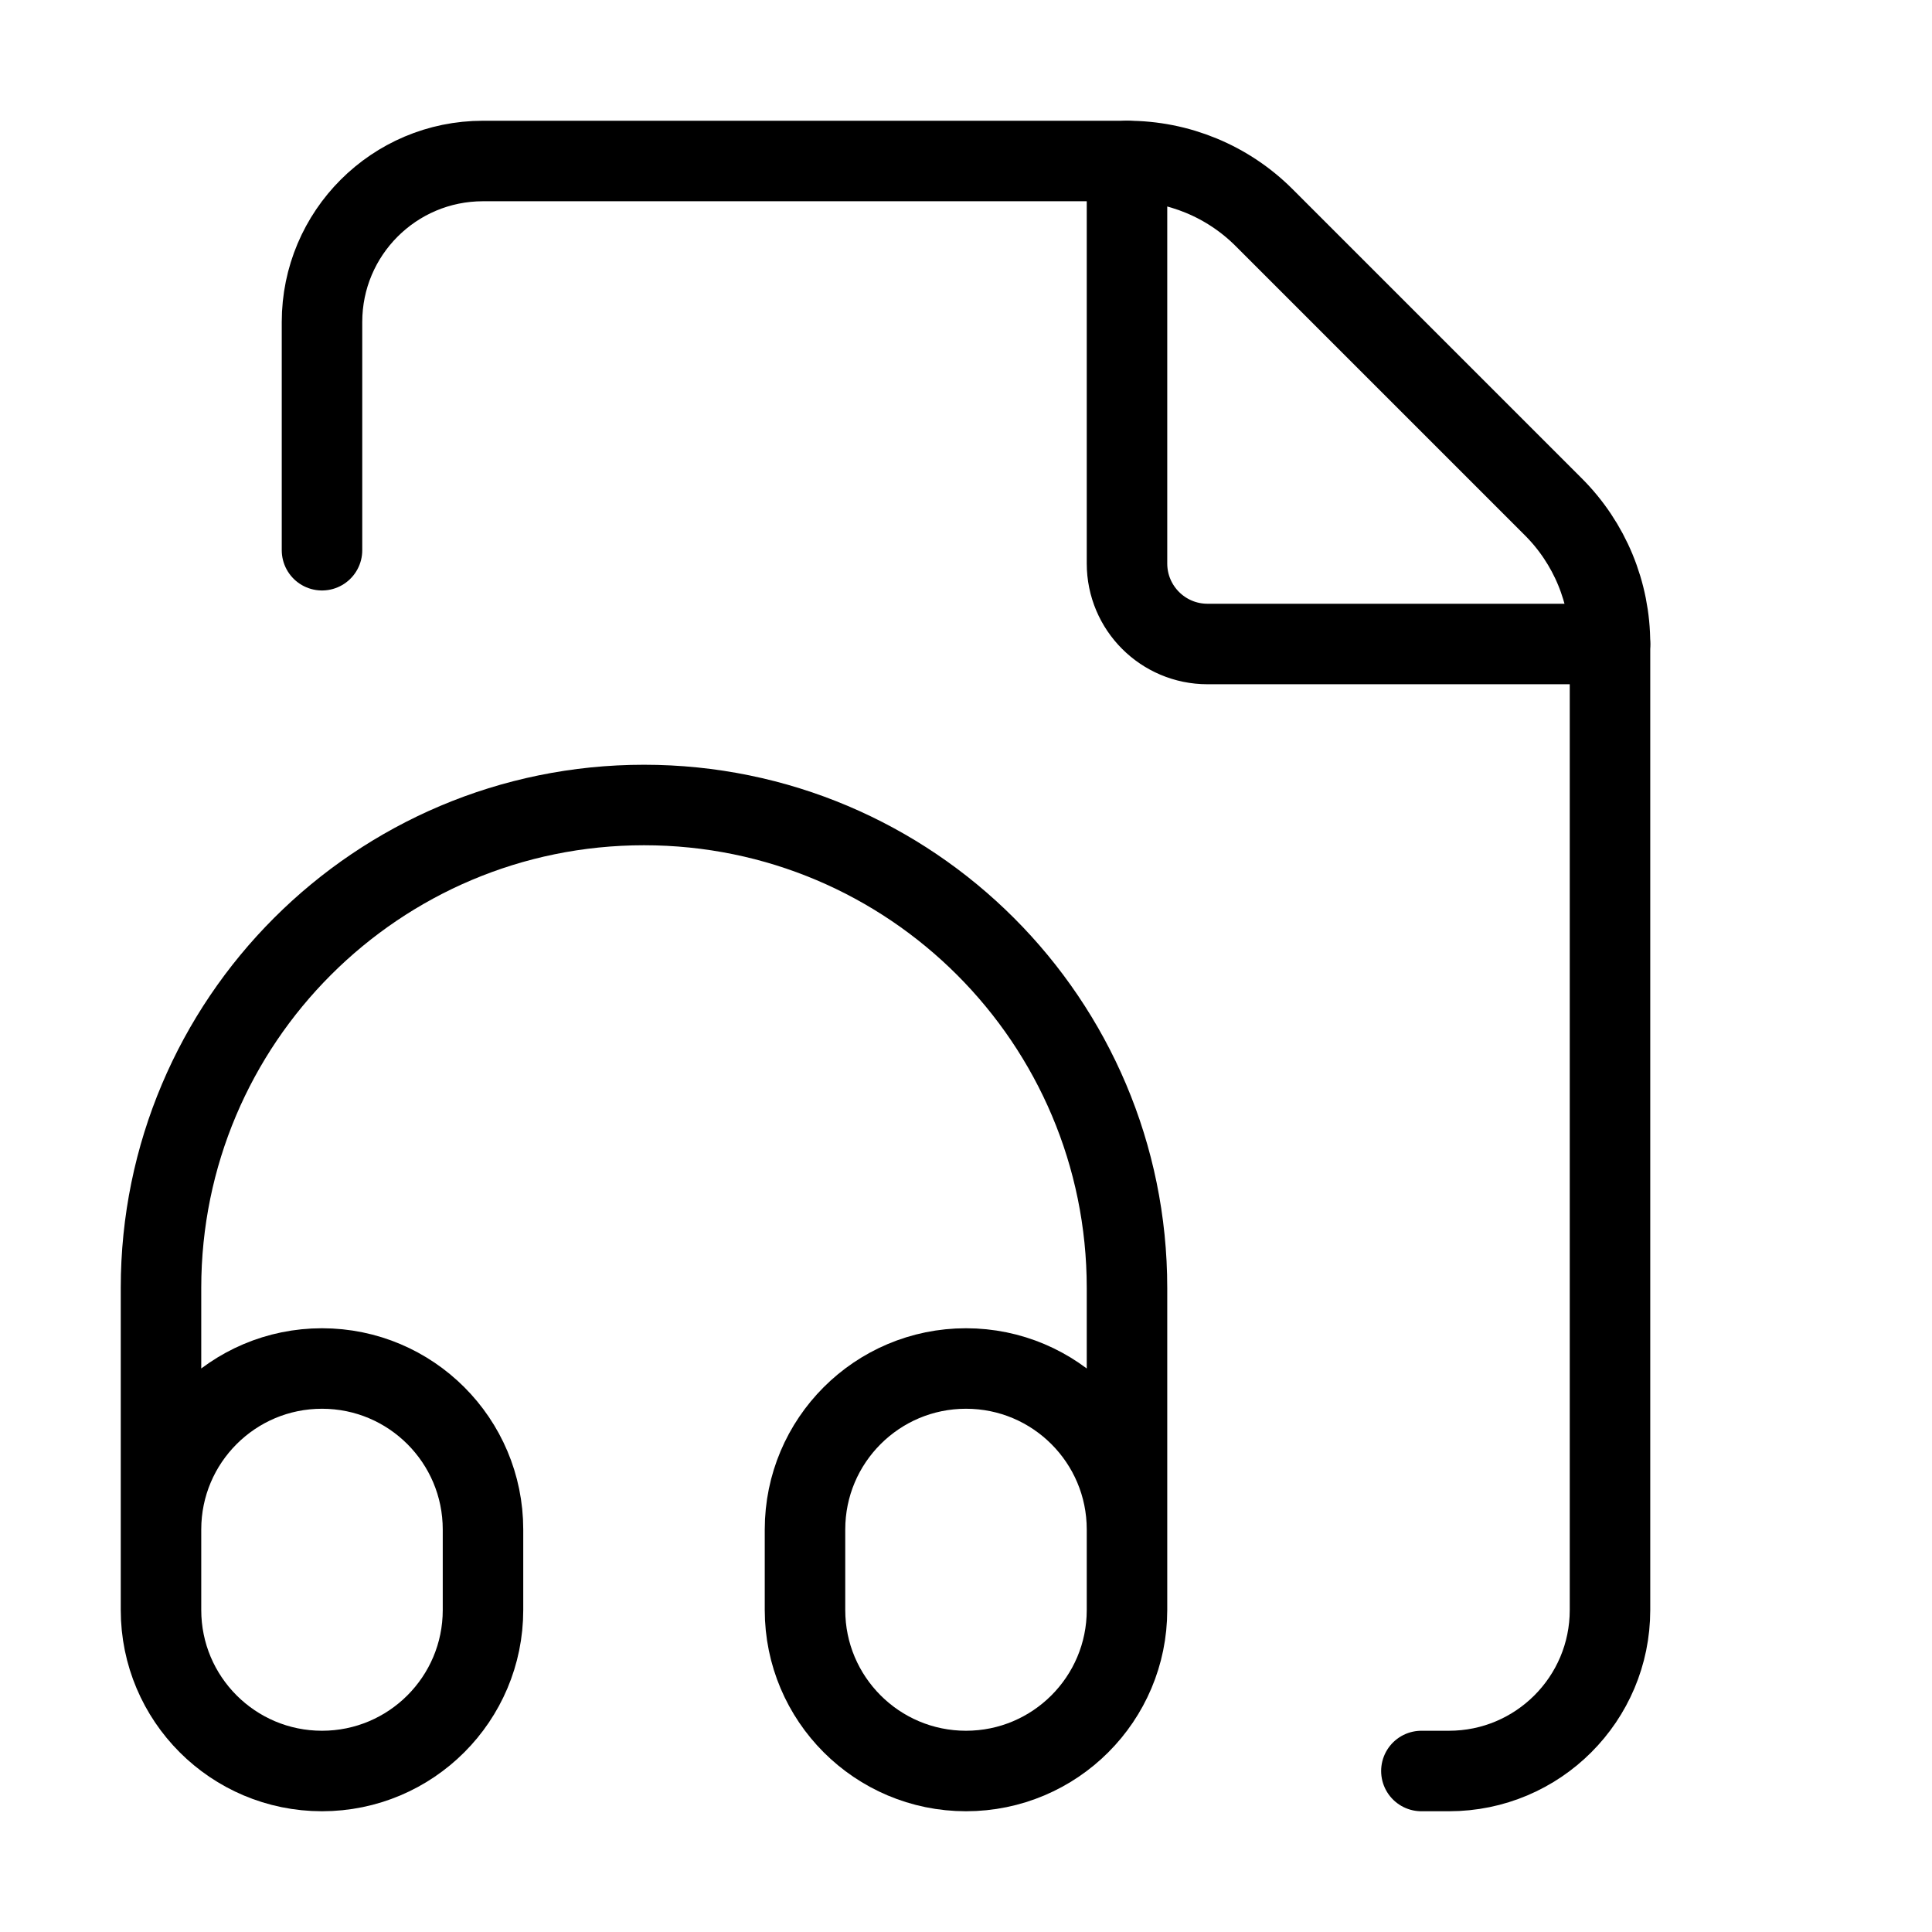
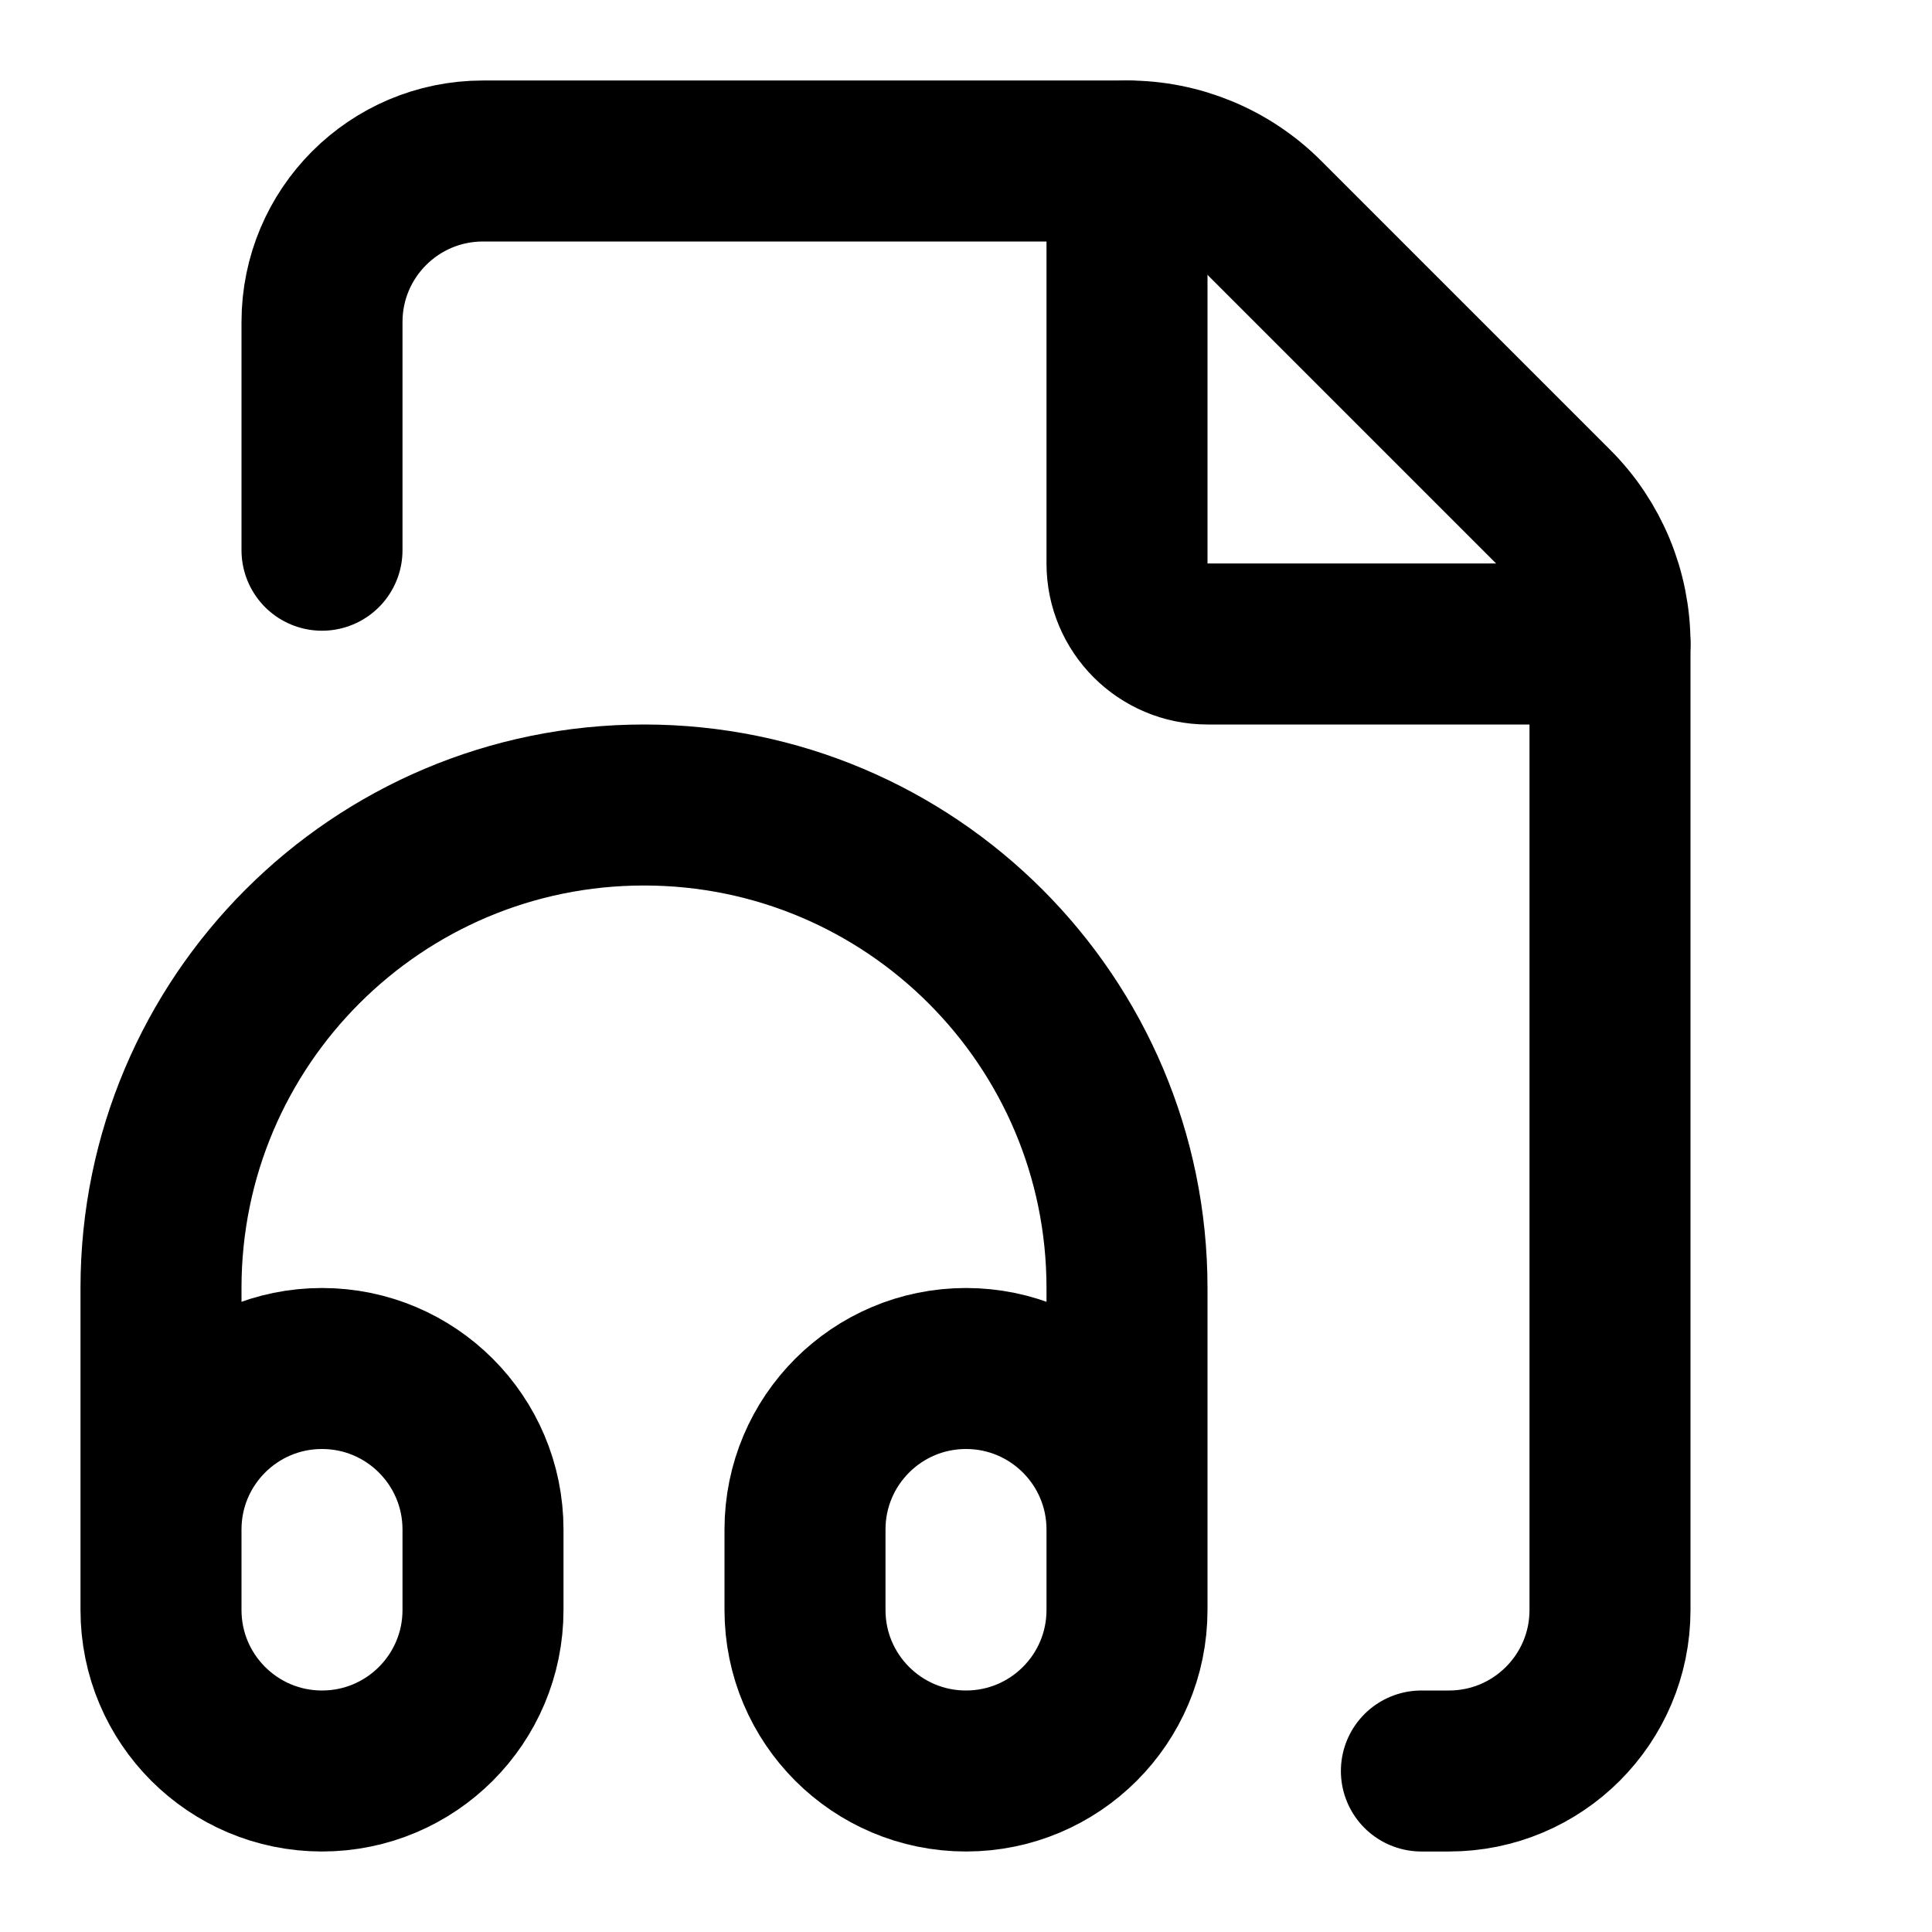
- <svg xmlns="http://www.w3.org/2000/svg" width="32" height="32" viewBox="0 0 24 24" fill="none" stroke="currentColor" stroke-width="1" stroke-linecap="round" stroke-linejoin="round" class="electron-a">
+ <svg xmlns="http://www.w3.org/2000/svg" width="32" height="32" viewBox="0 0 24 24" fill="none" stroke="currentColor" stroke-width="2" stroke-linecap="round" stroke-linejoin="round" class="electron-a">
  <path d="M4 6.835V4a2 2 0 0 1 2-2h8a2.4 2.4 0 0 1 1.706.706l3.588 3.588A2.4 2.4 0 0 1 20 8v12a2 2 0 0 1-2 2h-.343" />
  <path d="M14 2v5a1 1 0 0 0 1 1h5" />
  <path d="M2 19a2 2 0 0 1 4 0v1a2 2 0 0 1-4 0v-4a6 6 0 0 1 12 0v4a2 2 0 0 1-4 0v-1a2 2 0 0 1 4 0" />
</svg>
